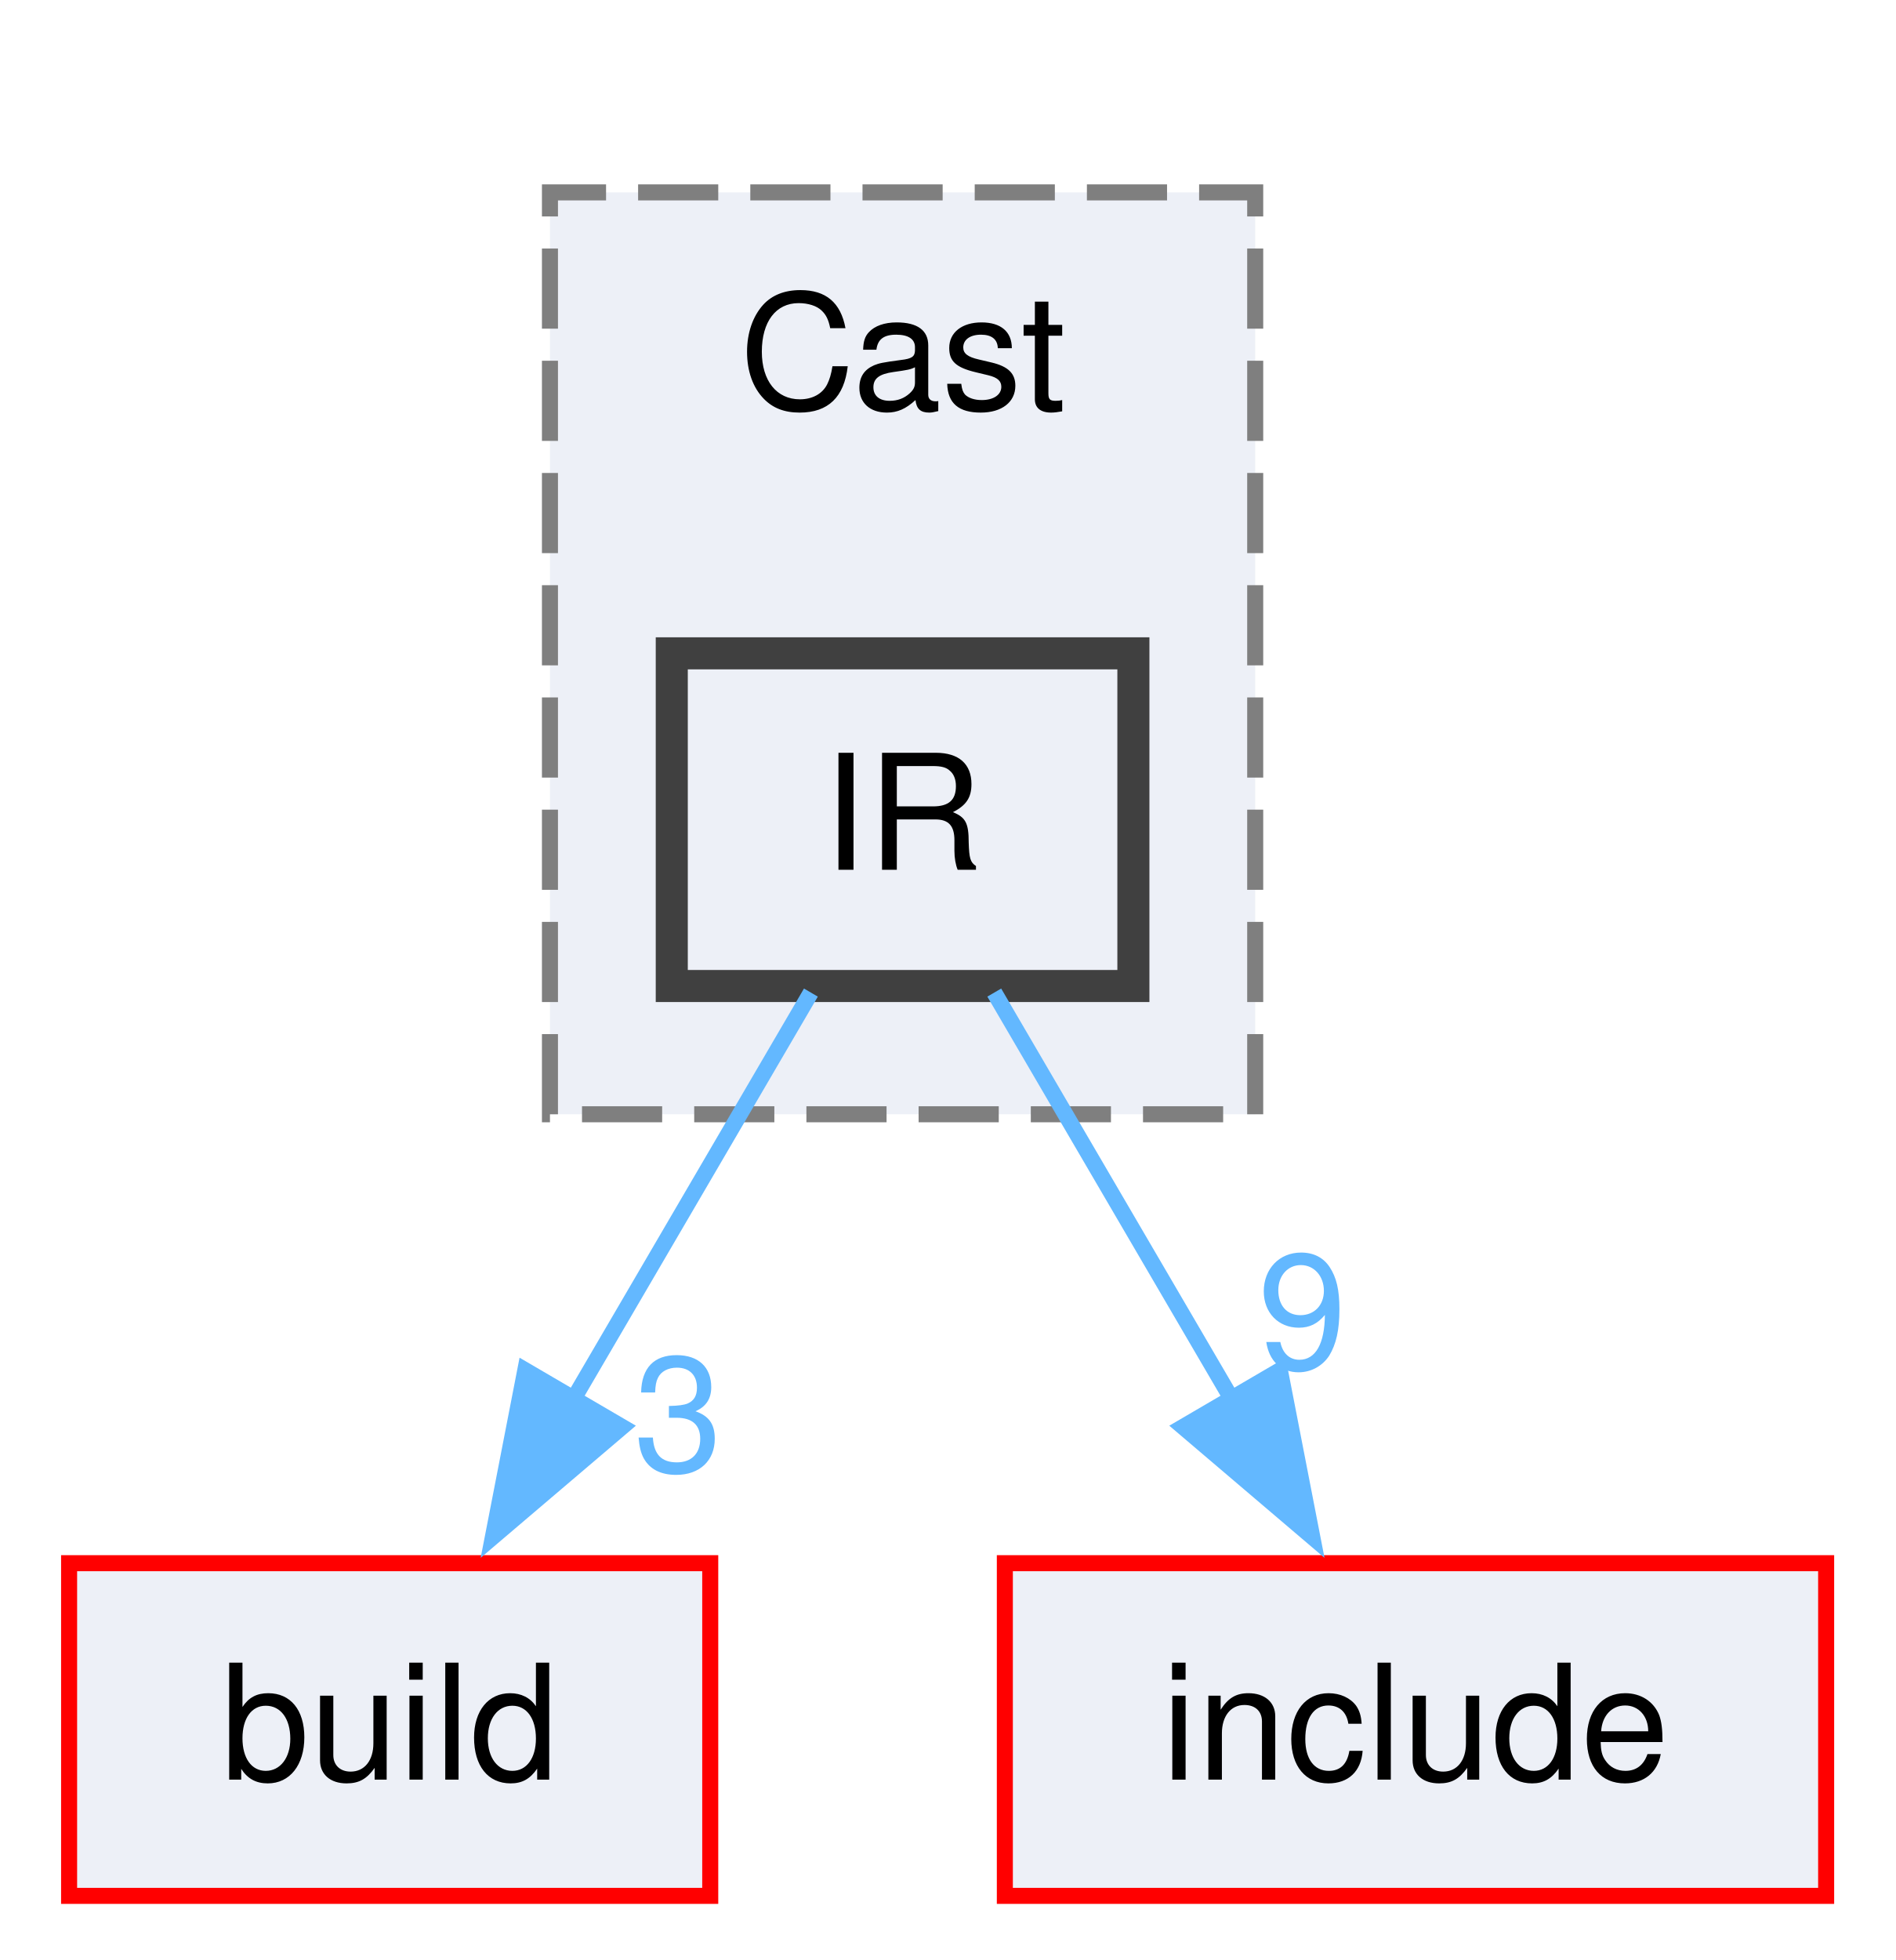
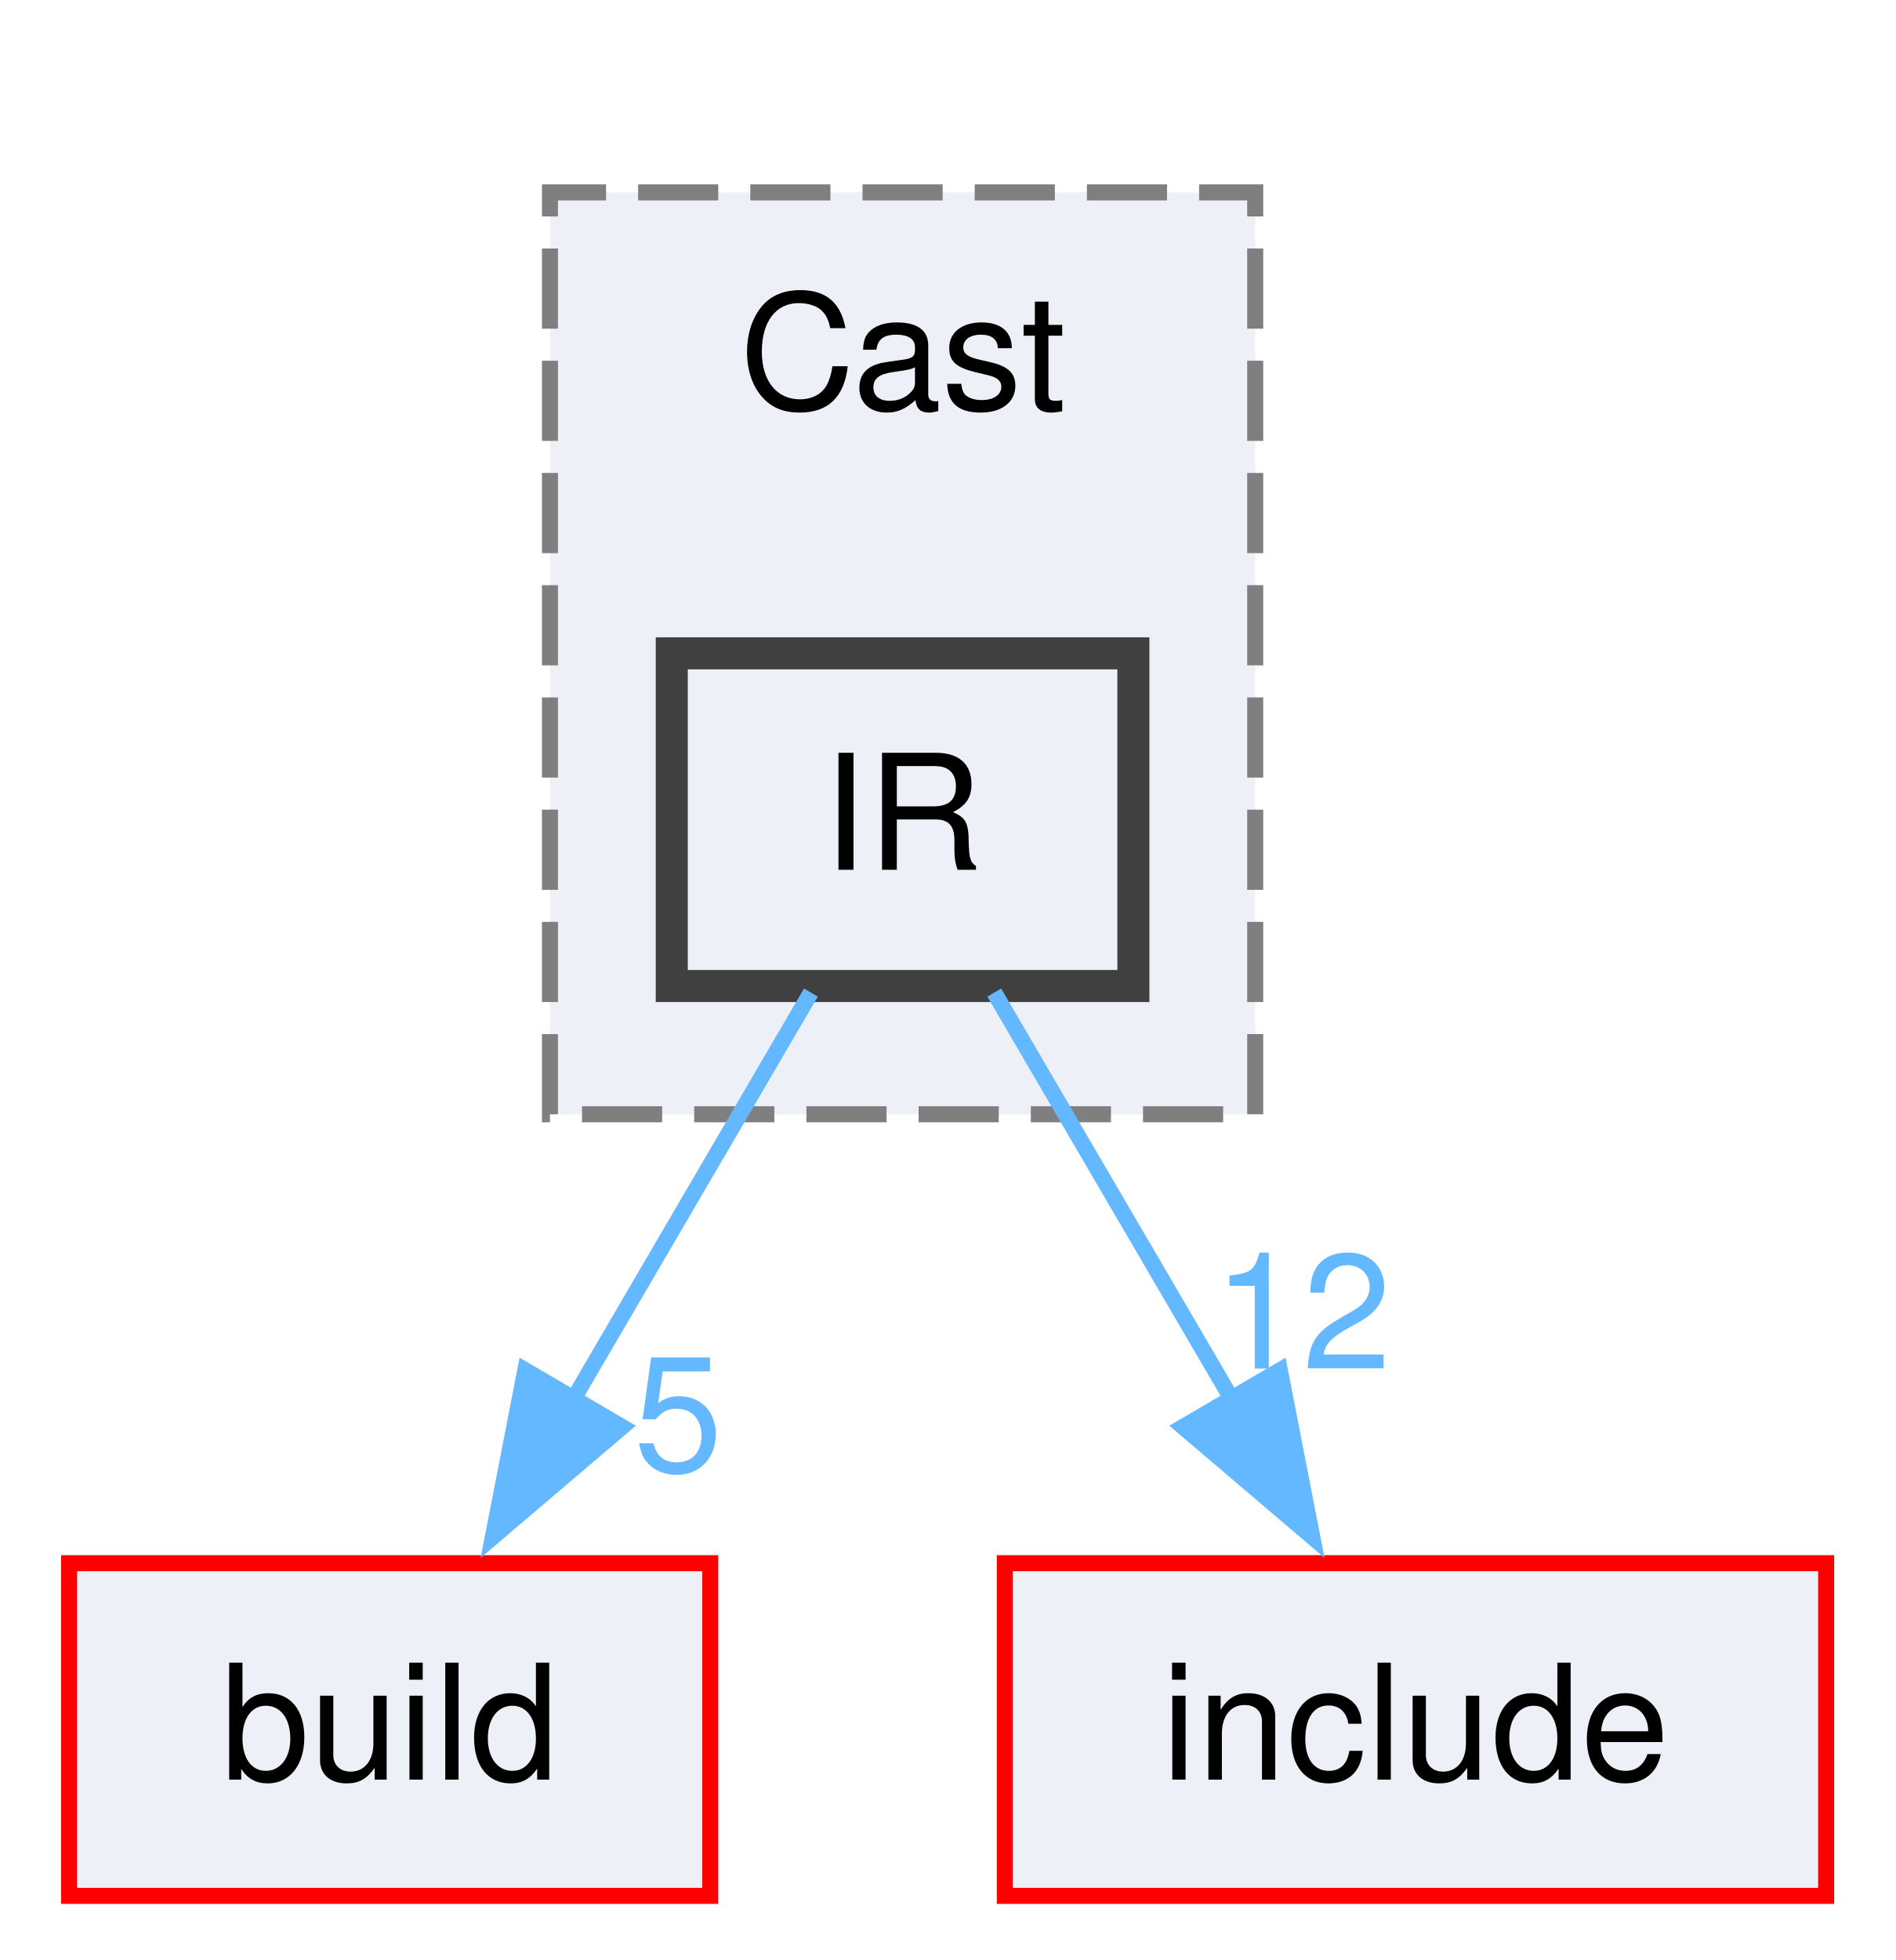
<svg xmlns="http://www.w3.org/2000/svg" xmlns:xlink="http://www.w3.org/1999/xlink" width="118pt" height="122pt" viewBox="0.00 0.00 117.62 122.25">
  <g id="graph0" class="graph" transform="scale(1 1) rotate(0) translate(4 118.25)">
    <g id="clust1" class="cluster">
      <g id="a_clust1">
        <a xlink:href="dir_0505d867013fed46ab4974dca6496acd.html" target="_top" xlink:title="Cast">
          <polygon fill="#edf0f7" stroke="#7f7f7f" stroke-dasharray="5,2" points="30,-48.75 30,-106.25 74,-106.25 74,-48.75 30,-48.75" />
          <text text-anchor="middle" x="52" y="-92.75" font-family="Helvetica,sans-Serif" font-size="10.00">Cast</text>
        </a>
      </g>
    </g>
    <g id="node1" class="node">
      <g id="a_node1">
        <a xlink:href="dir_b021b4b3d5f8cbb2a4f19e87b1315b0c.html" target="_top" xlink:title="IR">
          <polygon fill="#edf0f7" stroke="#404040" stroke-width="2" points="66.4,-77.5 37.6,-77.5 37.6,-56.75 66.4,-56.75 66.4,-77.5" />
          <text text-anchor="middle" x="52" y="-64" font-family="Helvetica,sans-Serif" font-size="10.00">IR</text>
        </a>
      </g>
    </g>
    <g id="node2" class="node">
      <g id="a_node2">
        <a xlink:href="dir_4fef79e7177ba769987a8da36c892c5f.html" target="_top" xlink:title="build">
          <polygon fill="#edf0f7" stroke="red" points="40,-20.75 0,-20.75 0,0 40,0 40,-20.75" />
          <text text-anchor="middle" x="20" y="-7.25" font-family="Helvetica,sans-Serif" font-size="10.00">build</text>
        </a>
      </g>
    </g>
    <g id="edge1" class="edge">
      <g id="a_edge1">
        <a xlink:href="dir_000074_000010.html" target="_top">
          <path fill="none" stroke="#63b8ff" d="M46.28,-56.34C42.14,-49.25 36.4,-39.44 31.35,-30.79" />
          <polygon fill="#63b8ff" stroke="#63b8ff" points="34.5,-29.25 26.44,-22.39 28.46,-32.78 34.5,-29.25" />
        </a>
      </g>
      <g id="a_edge1-headlabel">
-         <a xlink:href="dir_000074_000010.html" target="_top" xlink:title="3">
-           <text text-anchor="middle" x="38" y="-26.49" font-family="Helvetica,sans-Serif" font-size="10.00" fill="#63b8ff">3</text>
+         <a xlink:href="dir_000074_000010.html" target="_top" xlink:title="5">
+           <text text-anchor="middle" x="38" y="-26.49" font-family="Helvetica,sans-Serif" font-size="10.00" fill="#63b8ff">5</text>
        </a>
      </g>
    </g>
    <g id="node3" class="node">
      <g id="a_node3">
        <a xlink:href="dir_d44c64559bbebec7f509842c48db8b23.html" target="_top" xlink:title="include">
          <polygon fill="#edf0f7" stroke="red" points="109.62,-20.75 58.38,-20.75 58.38,0 109.62,0 109.62,-20.75" />
          <text text-anchor="middle" x="84" y="-7.25" font-family="Helvetica,sans-Serif" font-size="10.00">include</text>
        </a>
      </g>
    </g>
    <g id="edge2" class="edge">
      <g id="a_edge2">
        <a xlink:href="dir_000074_000040.html" target="_top">
          <path fill="none" stroke="#63b8ff" d="M57.72,-56.34C61.86,-49.25 67.6,-39.44 72.65,-30.79" />
          <polygon fill="#63b8ff" stroke="#63b8ff" points="75.54,-32.78 77.56,-22.39 69.5,-29.25 75.54,-32.78" />
        </a>
      </g>
      <g id="a_edge2-headlabel">
-         <a xlink:href="dir_000074_000040.html" target="_top" xlink:title="9">
-           <text text-anchor="middle" x="76.94" y="-32.89" font-family="Helvetica,sans-Serif" font-size="10.00" fill="#63b8ff">9</text>
+         <a xlink:href="dir_000074_000040.html" target="_top" xlink:title="12">
+           <text text-anchor="middle" x="76.94" y="-32.89" font-family="Helvetica,sans-Serif" font-size="10.00" fill="#63b8ff">12</text>
        </a>
      </g>
    </g>
  </g>
</svg>
